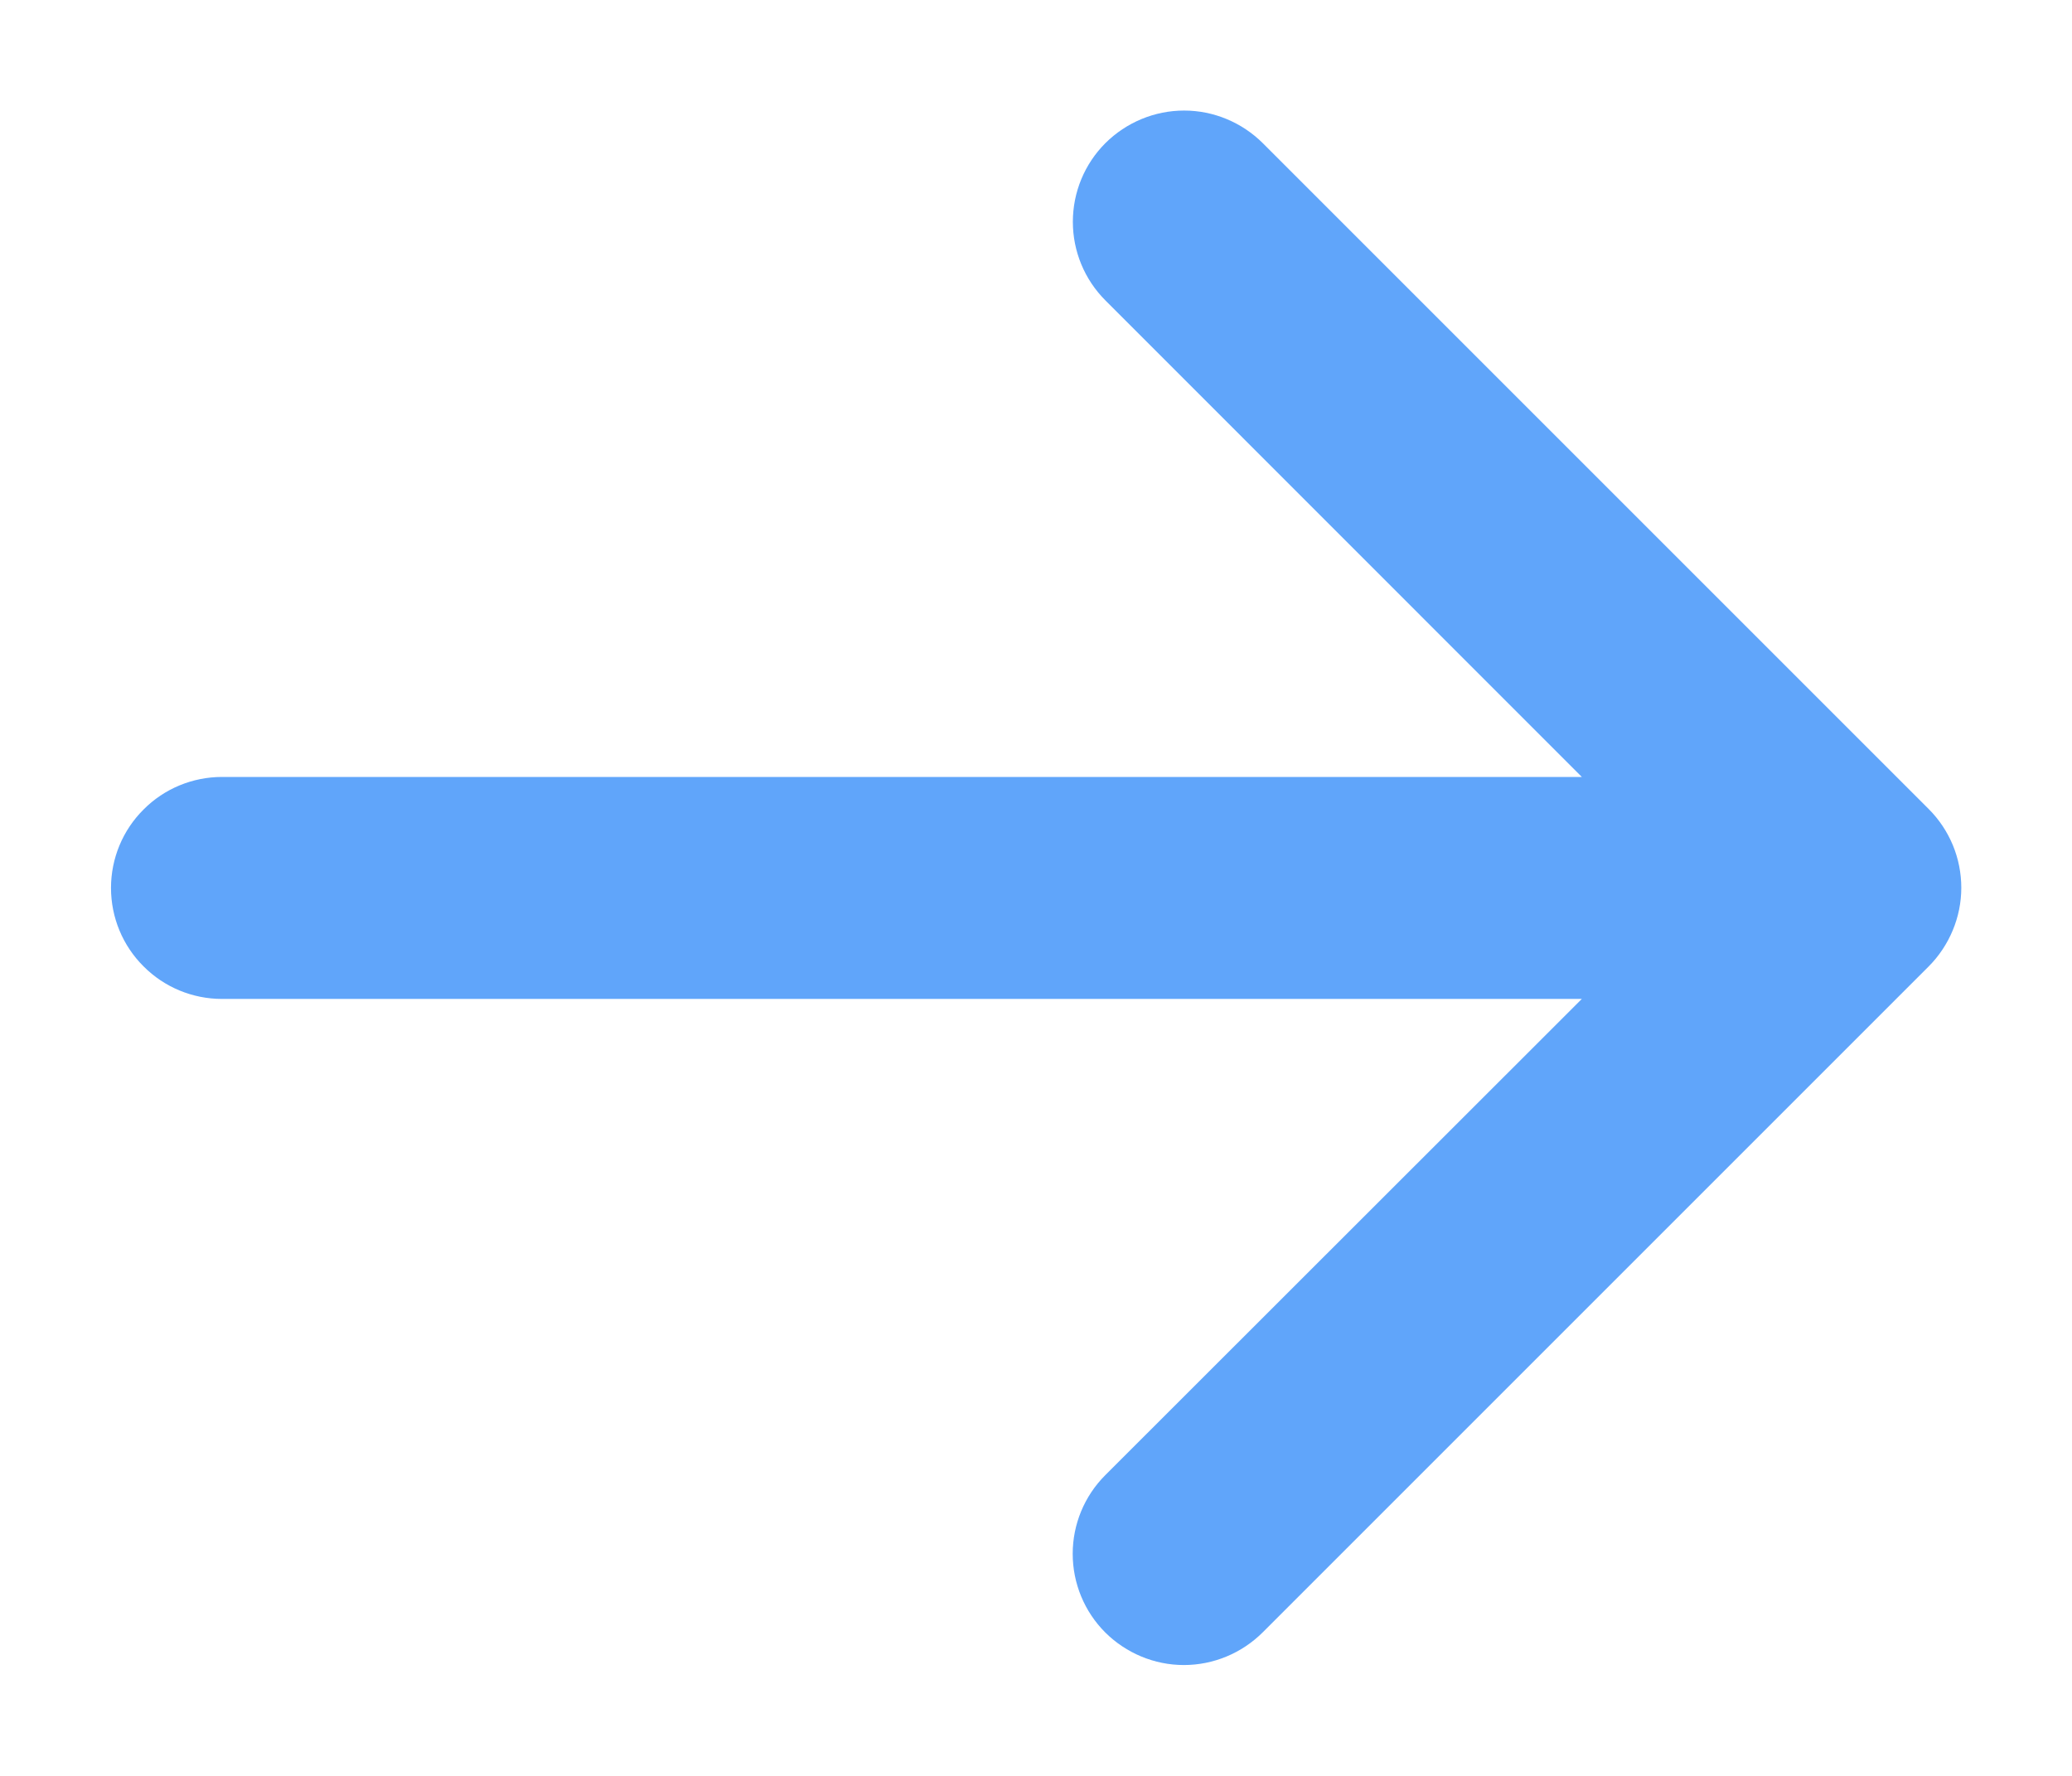
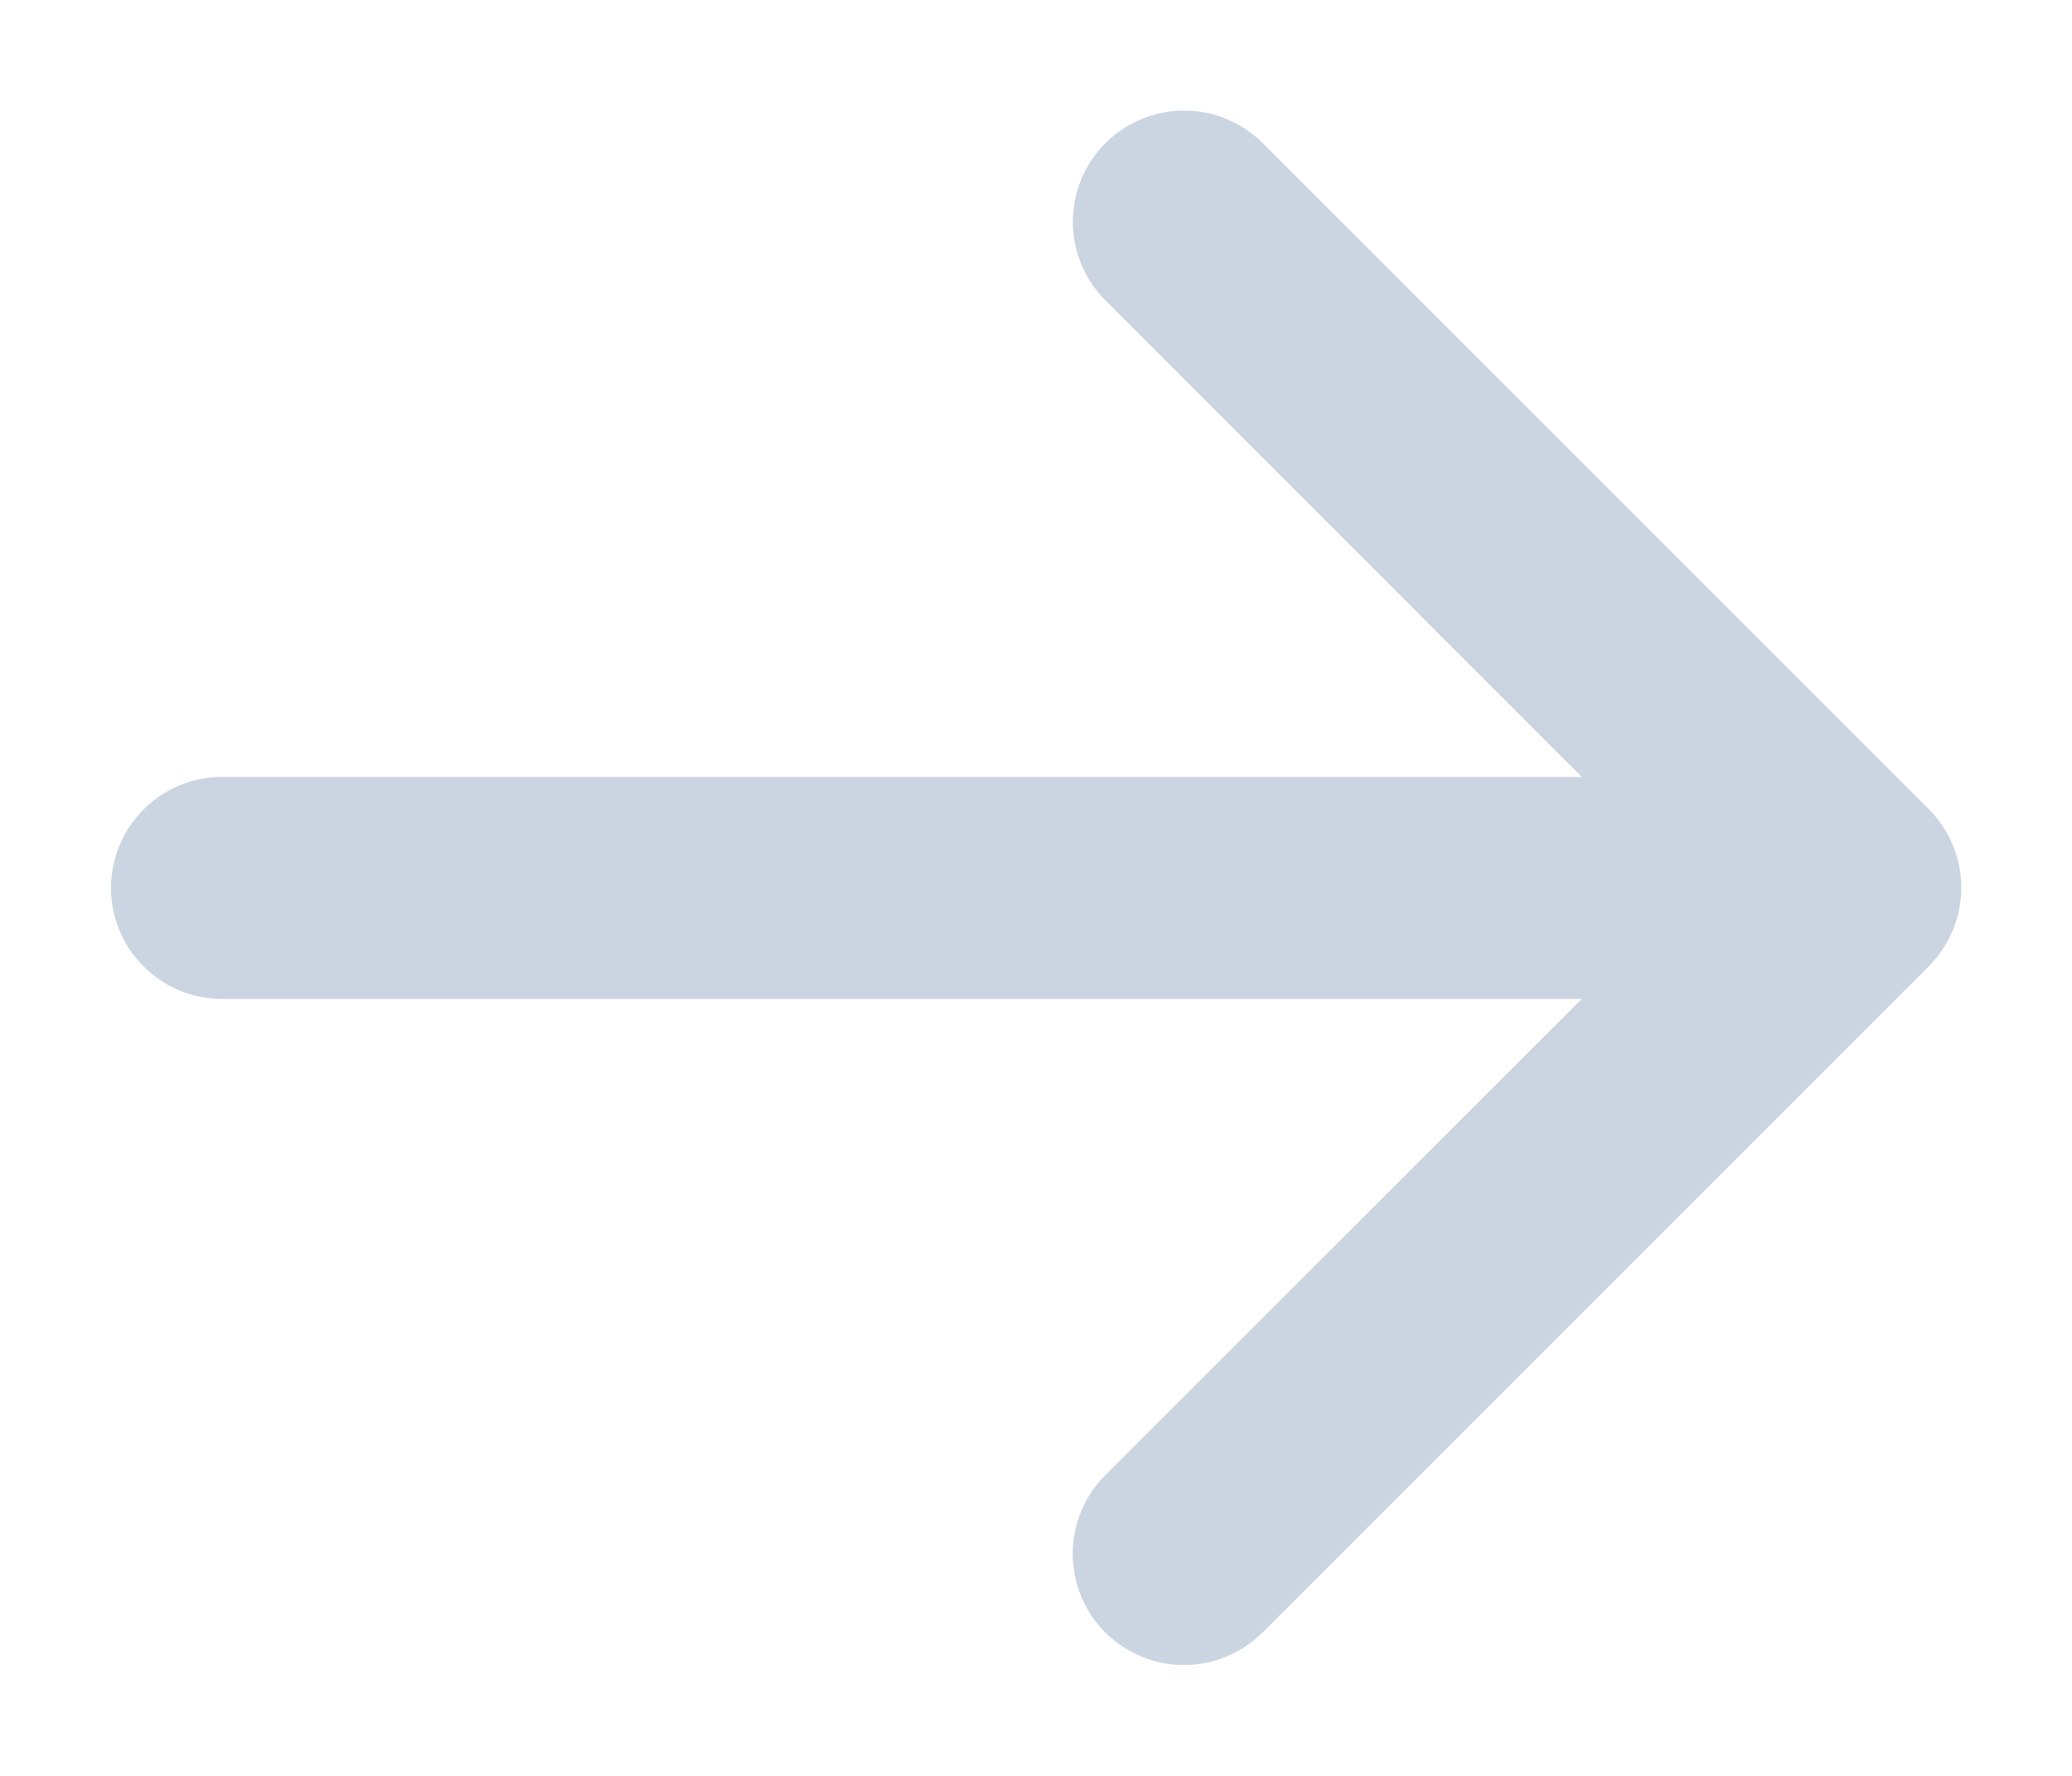
<svg xmlns="http://www.w3.org/2000/svg" width="14" height="12" viewBox="0 0 14 12" fill="none">
-   <path d="M13.031 6.531L8.531 11.031C8.39 11.171 8.199 11.251 7.999 11.251C7.8 11.251 7.609 11.171 7.468 11.031C7.327 10.89 7.248 10.699 7.248 10.499C7.248 10.3 7.327 10.109 7.468 9.968L10.688 6.75H1.5C1.301 6.75 1.11 6.671 0.97 6.53C0.829 6.39 0.75 6.199 0.75 6C0.75 5.801 0.829 5.61 0.97 5.47C1.11 5.329 1.301 5.25 1.5 5.25H10.688L7.469 2.03C7.328 1.889 7.249 1.698 7.249 1.499C7.249 1.299 7.328 1.108 7.469 0.967C7.61 0.827 7.801 0.747 8.001 0.747C8.2 0.747 8.391 0.827 8.532 0.967L13.032 5.467C13.102 5.537 13.157 5.62 13.195 5.711C13.233 5.803 13.252 5.901 13.252 5.999C13.252 6.098 13.232 6.196 13.194 6.287C13.156 6.378 13.101 6.461 13.031 6.531Z" fill="#60A5FA" />
+   <path d="M13.031 6.531L8.531 11.031C8.39 11.171 8.199 11.251 7.999 11.251C7.8 11.251 7.609 11.171 7.468 11.031C7.327 10.89 7.248 10.699 7.248 10.499C7.248 10.3 7.327 10.109 7.468 9.968L10.688 6.75H1.5C1.301 6.75 1.11 6.671 0.97 6.53C0.829 6.39 0.75 6.199 0.75 6C0.75 5.801 0.829 5.61 0.97 5.47C1.11 5.329 1.301 5.25 1.5 5.25H10.688L7.469 2.03C7.328 1.889 7.249 1.698 7.249 1.499C7.249 1.299 7.328 1.108 7.469 0.967C7.61 0.827 7.801 0.747 8.001 0.747C8.2 0.747 8.391 0.827 8.532 0.967L13.032 5.467C13.102 5.537 13.157 5.62 13.195 5.711C13.233 5.803 13.252 5.901 13.252 5.999C13.252 6.098 13.232 6.196 13.194 6.287C13.156 6.378 13.101 6.461 13.031 6.531Z" fill="#CBD5E1" />
</svg>
